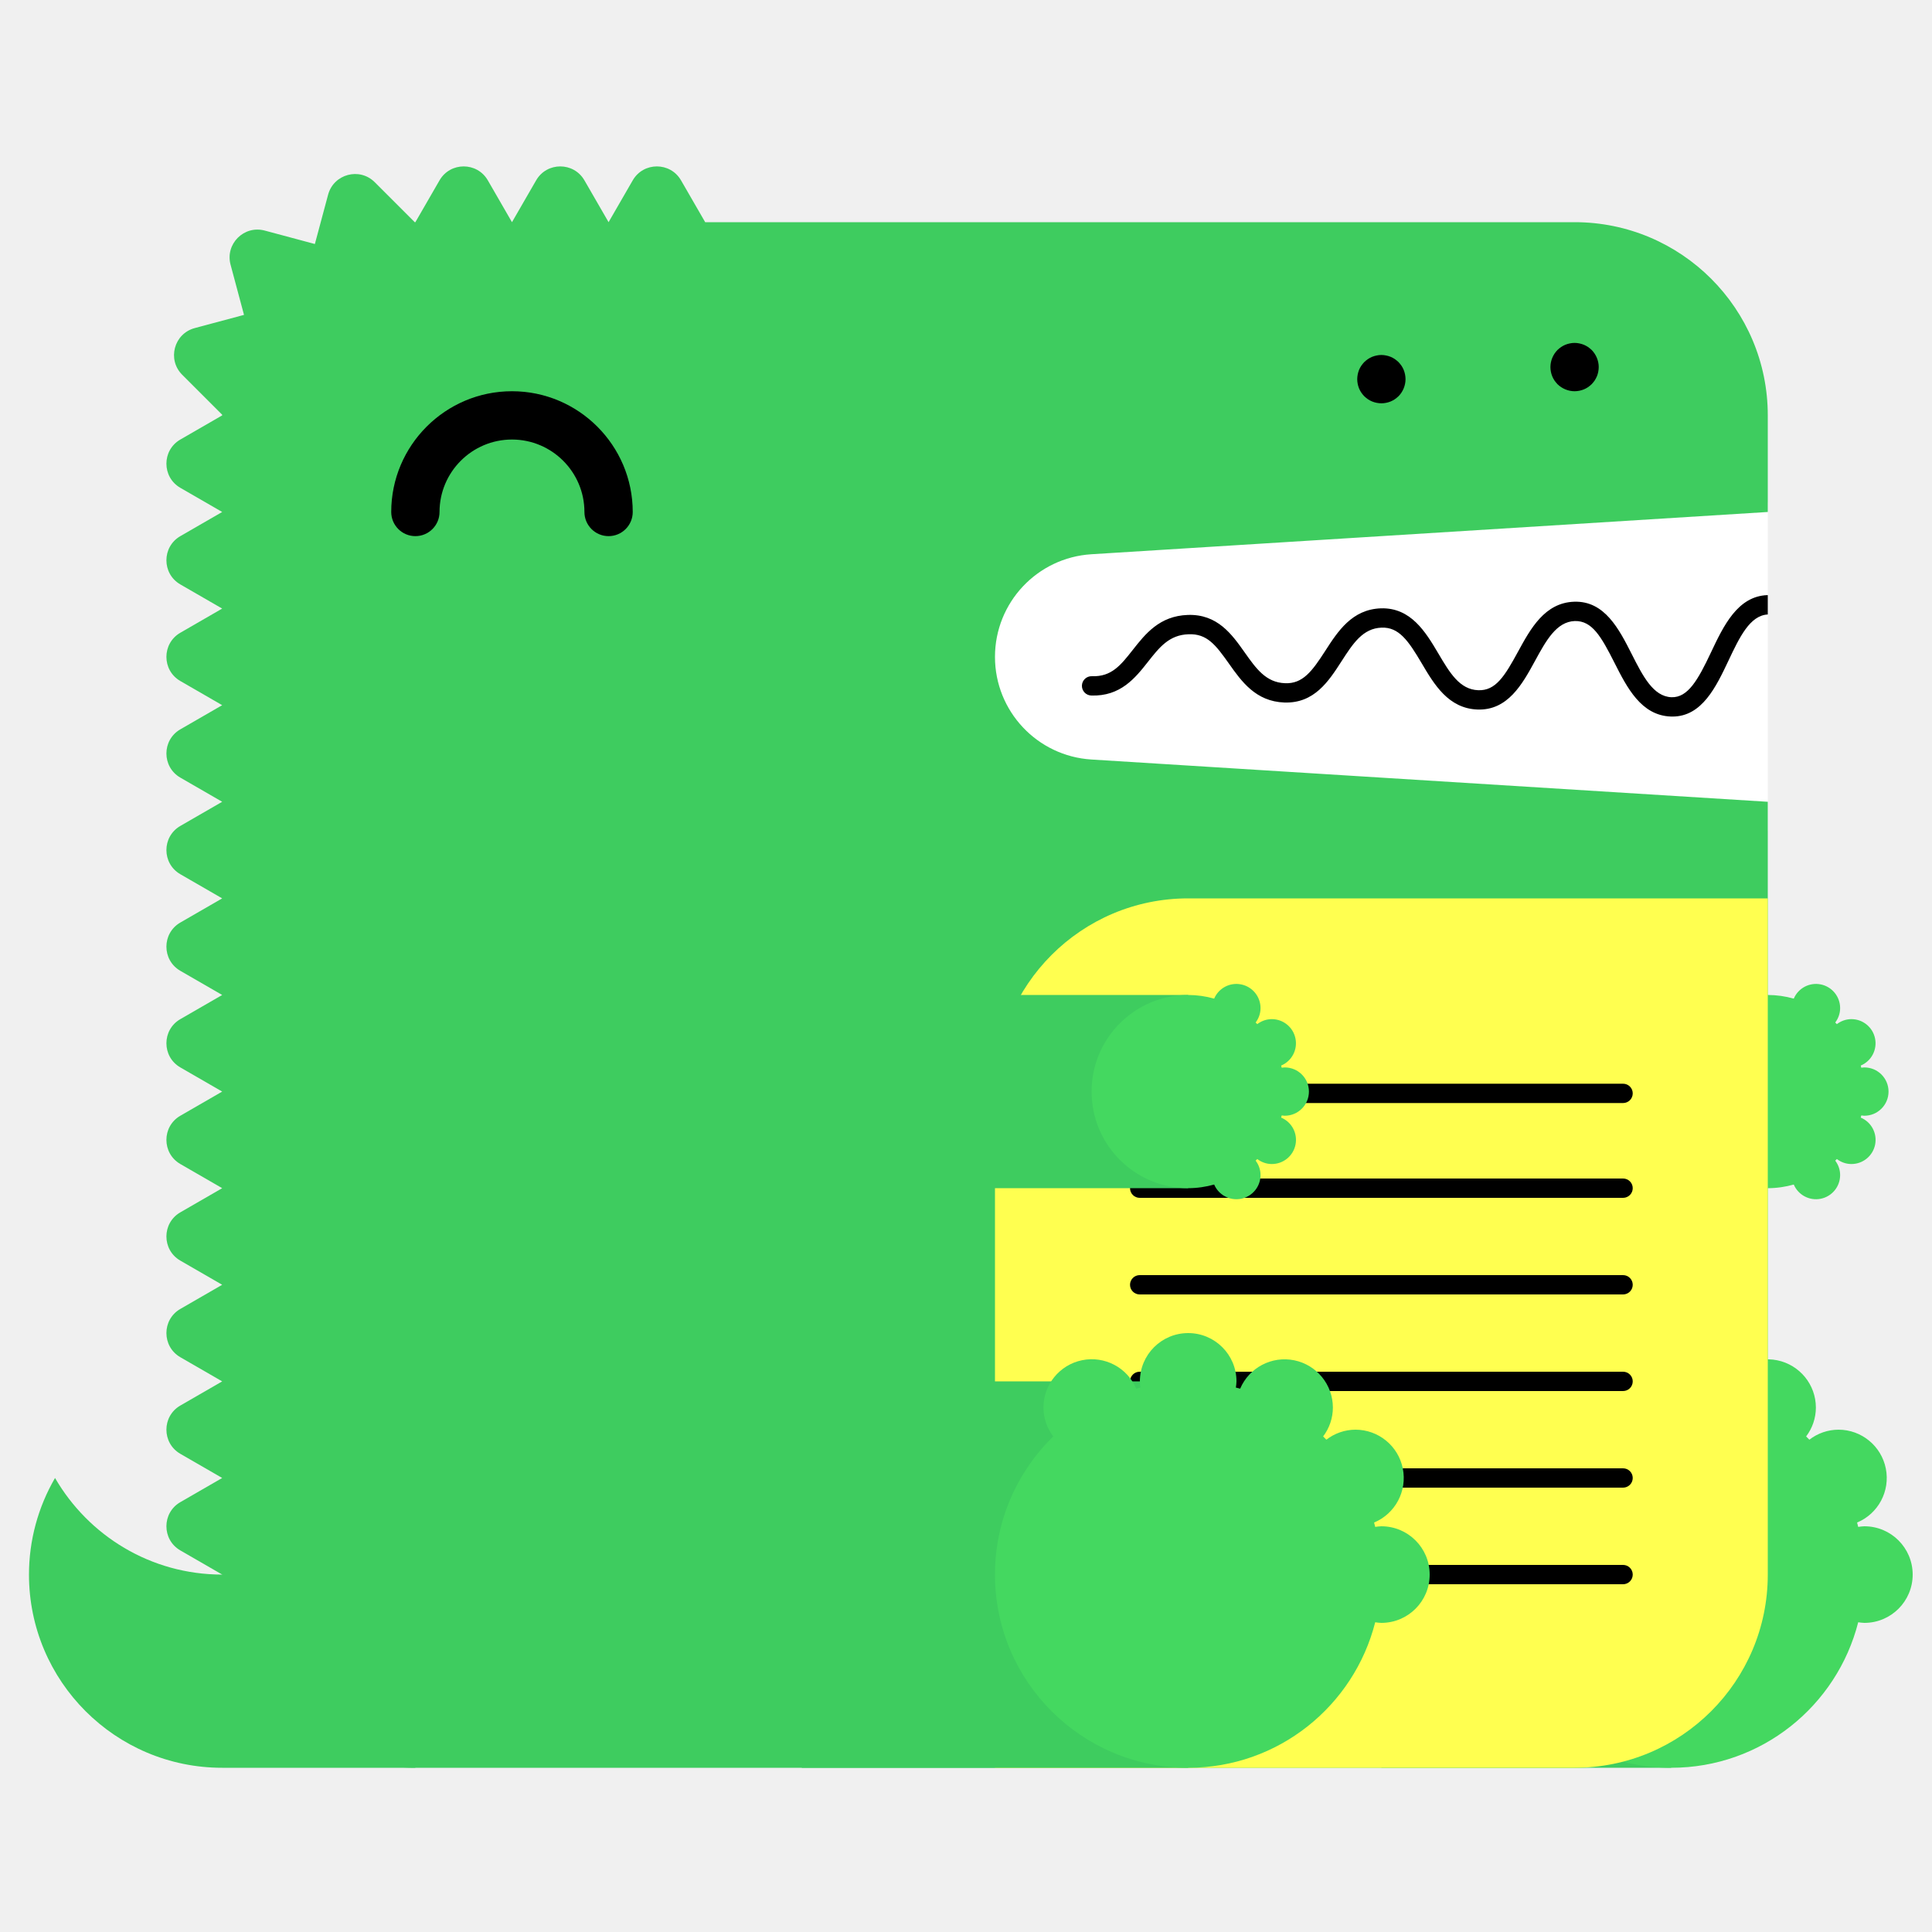
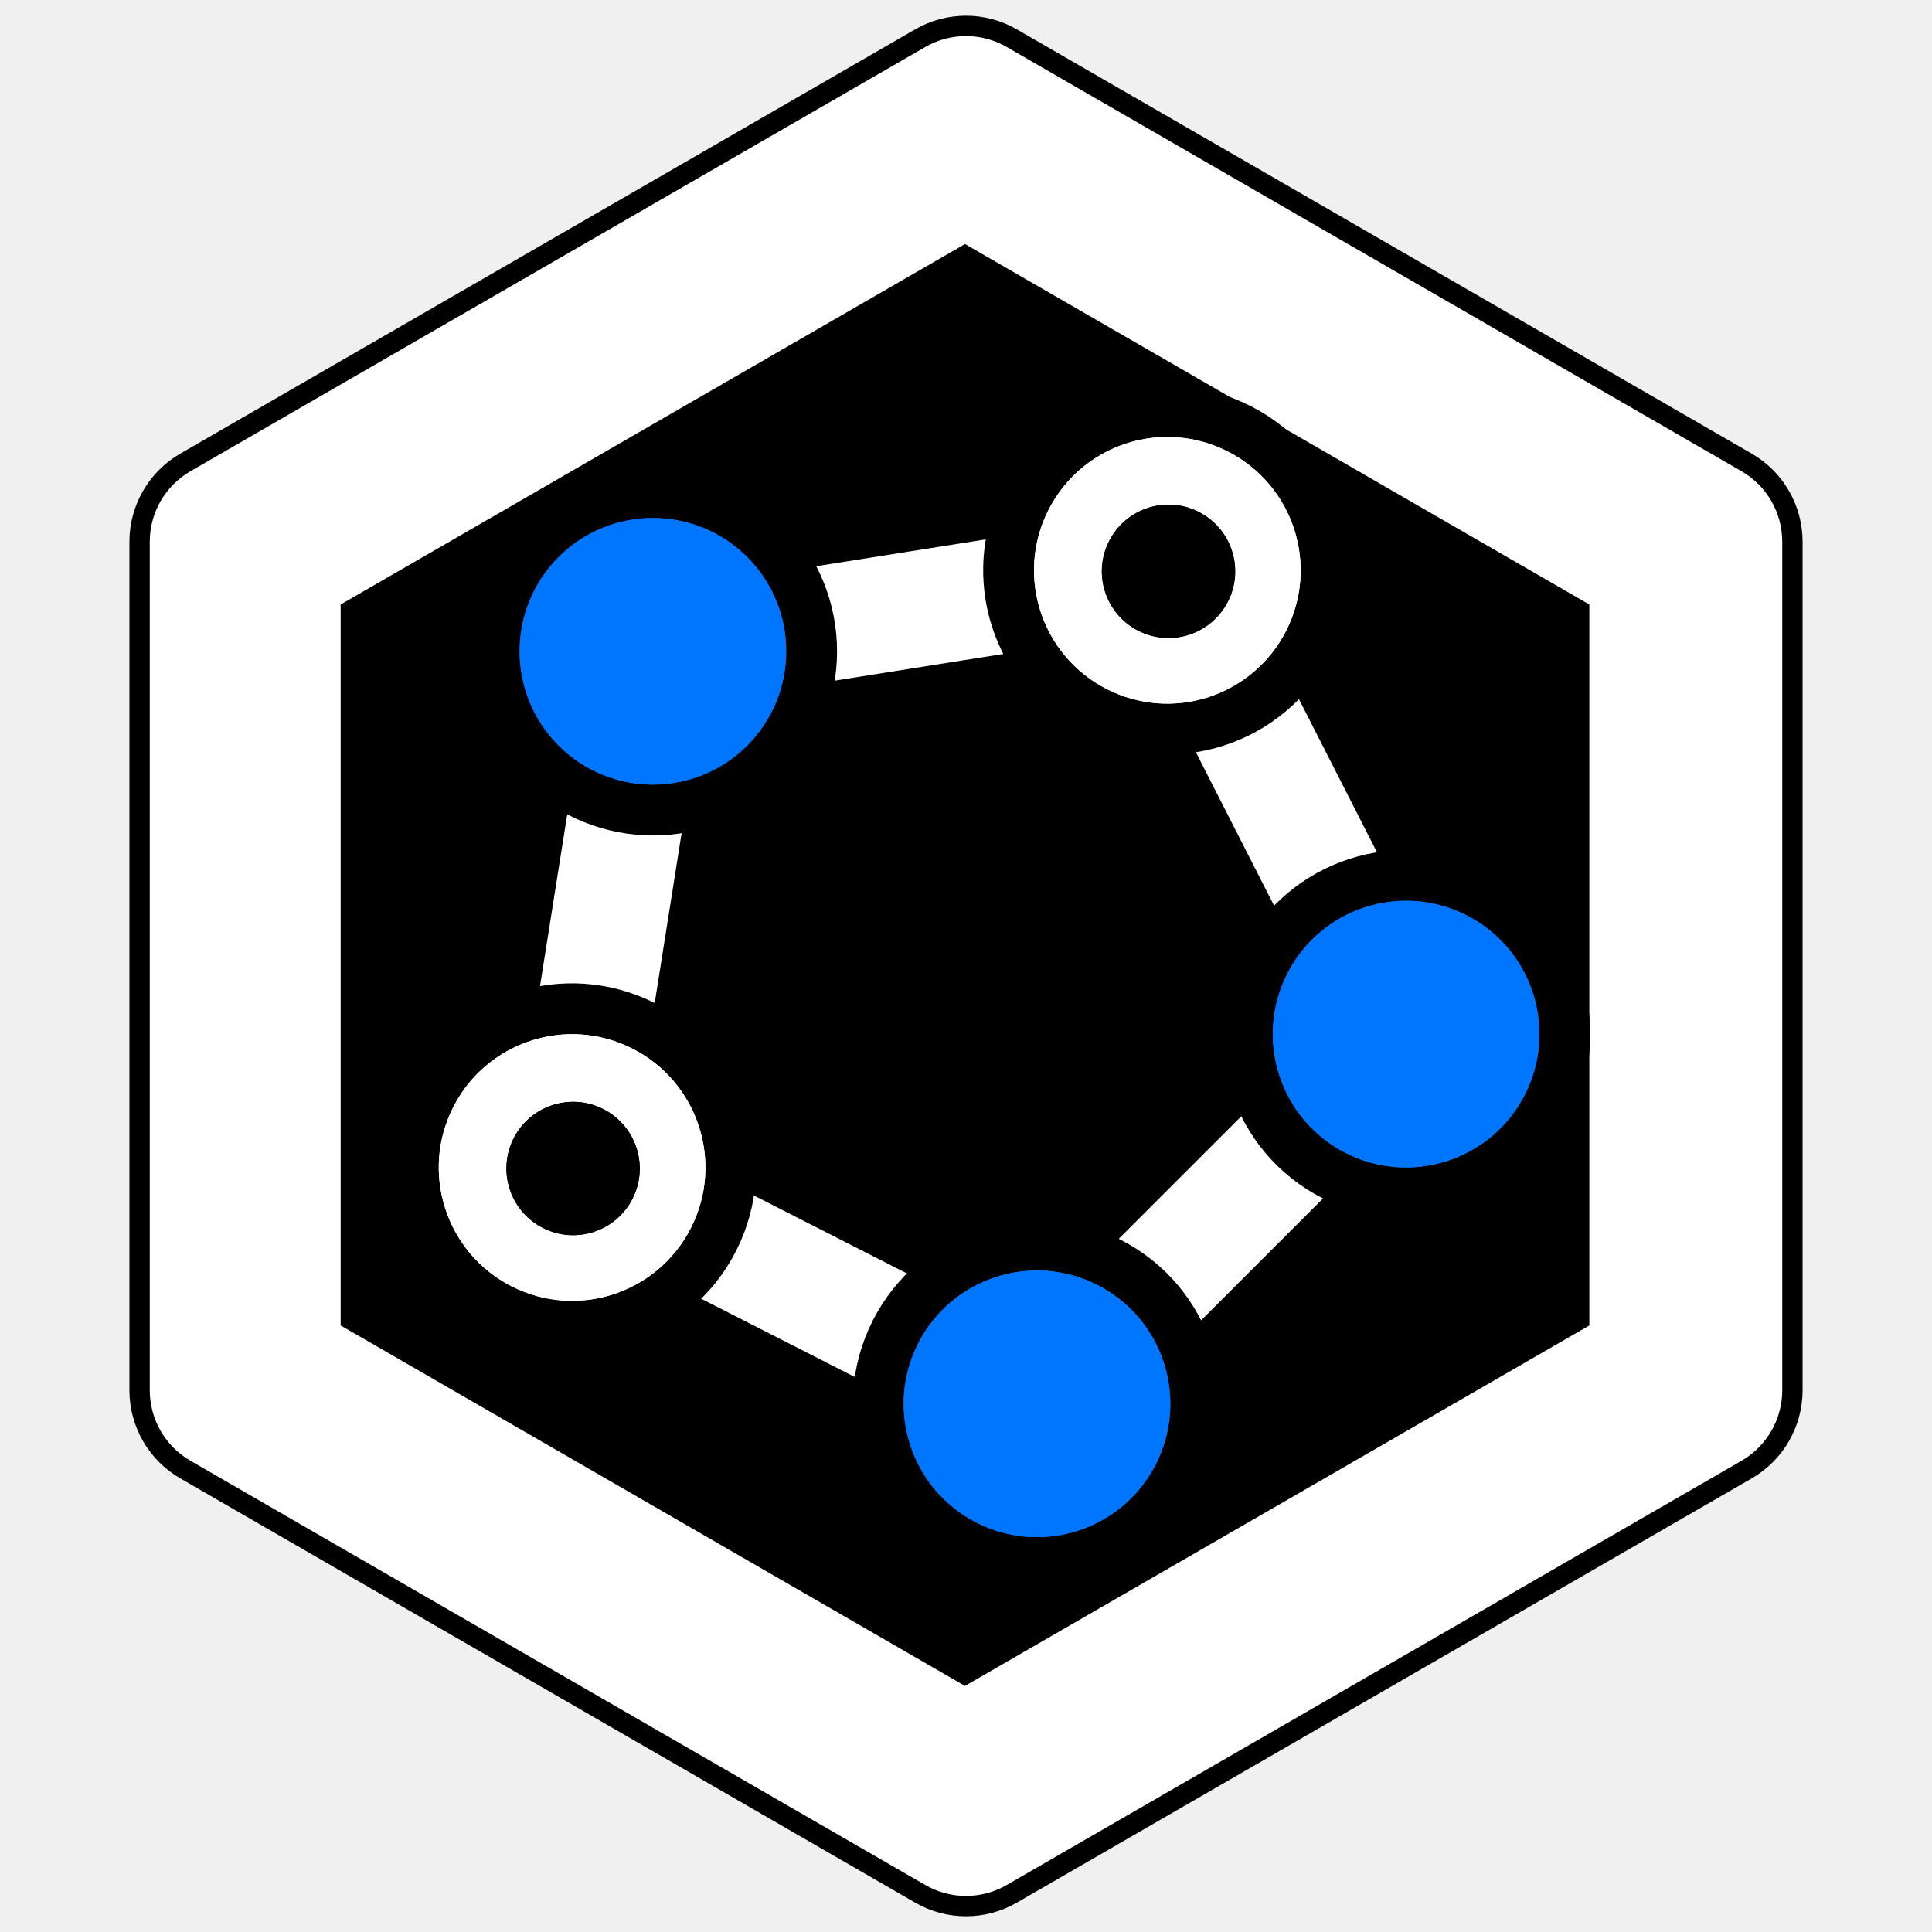
- <svg xmlns="http://www.w3.org/2000/svg" width="200" height="200" viewBox="0 0 200 200">
-   <g fill="none" fill-rule="evenodd">
-     <path fill="#FFF" d="M99 52h84v34H99z" />
-     <path d="M23 163c-7.398 0-13.843-4.027-17.303-10A19.886 19.886 0 0 0 3 163c0 11.046 8.954 20 20 20h20v-20H23z" fill="#3ECC5F" />
-     <path d="M112.98 57.376L183 53V43c0-11.046-8.954-20-20-20H73l-2.5-4.33c-1.112-1.925-3.889-1.925-5 0L63 23l-2.5-4.33c-1.111-1.925-3.889-1.925-5 0L53 23l-2.5-4.33c-1.111-1.925-3.889-1.925-5 0L43 23c-.022 0-.042.003-.065.003l-4.142-4.141c-1.57-1.571-4.252-.853-4.828 1.294l-1.369 5.104-5.192-1.392c-2.148-.575-4.111 1.389-3.535 3.536l1.39 5.193-5.102 1.367c-2.148.576-2.867 3.259-1.296 4.83l4.142 4.142c0 .021-.003.042-.003.064l-4.33 2.5c-1.925 1.111-1.925 3.889 0 5L23 53l-4.33 2.5c-1.925 1.111-1.925 3.889 0 5L23 63l-4.33 2.5c-1.925 1.111-1.925 3.889 0 5L23 73l-4.33 2.5c-1.925 1.111-1.925 3.889 0 5L23 83l-4.33 2.5c-1.925 1.111-1.925 3.889 0 5L23 93l-4.33 2.5c-1.925 1.111-1.925 3.889 0 5L23 103l-4.33 2.5c-1.925 1.111-1.925 3.889 0 5L23 113l-4.33 2.5c-1.925 1.111-1.925 3.889 0 5L23 123l-4.33 2.5c-1.925 1.111-1.925 3.889 0 5L23 133l-4.33 2.5c-1.925 1.111-1.925 3.889 0 5L23 143l-4.33 2.5c-1.925 1.111-1.925 3.889 0 5L23 153l-4.33 2.5c-1.925 1.111-1.925 3.889 0 5L23 163c0 11.046 8.954 20 20 20h120c11.046 0 20-8.954 20-20V83l-70.02-4.376A10.645 10.645 0 0 1 103 68c0-5.621 4.37-10.273 9.98-10.624" fill="#3ECC5F" />
-     <path fill="#3ECC5F" d="M143 183h30v-40h-30z" />
-     <path d="M193 158c-.219 0-.428.037-.639.064-.038-.15-.074-.301-.116-.451A5 5 0 0 0 190.32 148a4.96 4.96 0 0 0-3.016 1.036 26.531 26.531 0 0 0-.335-.336 4.955 4.955 0 0 0 1.011-2.987 5 5 0 0 0-9.599-1.959c-.148-.042-.297-.077-.445-.115.027-.211.064-.42.064-.639a5 5 0 0 0-5-5 5 5 0 0 0-5 5c0 .219.037.428.064.639-.148.038-.297.073-.445.115a4.998 4.998 0 0 0-9.599 1.959c0 1.125.384 2.151 1.011 2.987-3.717 3.632-6.031 8.693-6.031 14.3 0 11.046 8.954 20 20 20 9.339 0 17.16-6.41 19.361-15.064.211.027.42.064.639.064a5 5 0 0 0 5-5 5 5 0 0 0-5-5" fill="#44D860" />
-     <path fill="#3ECC5F" d="M153 123h30v-20h-30z" />
-     <path d="M193 115.5a2.5 2.5 0 1 0 0-5c-.109 0-.214.019-.319.032-.02-.075-.037-.15-.058-.225a2.501 2.501 0 0 0-.963-4.807c-.569 0-1.088.197-1.508.518a6.653 6.653 0 0 0-.168-.168c.314-.417.506-.931.506-1.494a2.5 2.5 0 0 0-4.8-.979A9.987 9.987 0 0 0 183 103c-5.522 0-10 4.478-10 10s4.478 10 10 10c.934 0 1.833-.138 2.69-.377a2.5 2.5 0 0 0 4.8-.979c0-.563-.192-1.077-.506-1.494.057-.055.113-.111.168-.168.42.321.939.518 1.508.518a2.5 2.5 0 0 0 .963-4.807c.021-.074.038-.15.058-.225.105.013.21.032.319.032" fill="#44D860" />
-     <path d="M63 55.5a2.5 2.5 0 0 1-2.5-2.5c0-4.136-3.364-7.5-7.5-7.5s-7.5 3.364-7.5 7.5a2.5 2.5 0 1 1-5 0c0-6.893 5.607-12.5 12.5-12.5S65.5 46.107 65.5 53a2.5 2.5 0 0 1-2.5 2.5" fill="#000" />
-     <path d="M103 183h60c11.046 0 20-8.954 20-20V93h-60c-11.046 0-20 8.954-20 20v70z" fill="#FFFF50" />
-     <path d="M168.02 124h-50.04a1 1 0 1 1 0-2h50.04a1 1 0 1 1 0 2m0 20h-50.04a1 1 0 1 1 0-2h50.04a1 1 0 1 1 0 2m0 20h-50.04a1 1 0 1 1 0-2h50.04a1 1 0 1 1 0 2m0-49.814h-50.04a1 1 0 1 1 0-2h50.04a1 1 0 1 1 0 2m0 19.814h-50.04a1 1 0 1 1 0-2h50.04a1 1 0 1 1 0 2m0 20h-50.04a1 1 0 1 1 0-2h50.04a1 1 0 1 1 0 2M183 61.611c-.012 0-.022-.006-.034-.005-3.09.105-4.552 3.196-5.842 5.923-1.346 2.85-2.387 4.703-4.093 4.647-1.889-.068-2.969-2.202-4.113-4.46-1.314-2.594-2.814-5.536-5.963-5.426-3.046.104-4.513 2.794-5.807 5.167-1.377 2.528-2.314 4.065-4.121 3.994-1.927-.07-2.951-1.805-4.136-3.813-1.321-2.236-2.848-4.75-5.936-4.664-2.994.103-4.465 2.385-5.763 4.4-1.373 2.13-2.335 3.428-4.165 3.351-1.973-.07-2.992-1.51-4.171-3.177-1.324-1.873-2.816-3.993-5.895-3.89-2.928.1-4.399 1.97-5.696 3.618-1.232 1.564-2.194 2.802-4.229 2.724a1 1 0 0 0-.072 2c3.017.101 4.545-1.8 5.872-3.487 1.177-1.496 2.193-2.787 4.193-2.855 1.926-.082 2.829 1.115 4.195 3.045 1.297 1.834 2.769 3.914 5.731 4.021 3.103.104 4.596-2.215 5.918-4.267 1.182-1.834 2.202-3.417 4.15-3.484 1.793-.067 2.769 1.35 4.145 3.681 1.297 2.197 2.766 4.686 5.787 4.796 3.125.108 4.634-2.62 5.949-5.035 1.139-2.088 2.214-4.06 4.119-4.126 1.793-.042 2.728 1.595 4.111 4.33 1.292 2.553 2.757 5.445 5.825 5.556l.169.003c3.064 0 4.518-3.075 5.805-5.794 1.139-2.41 2.217-4.68 4.067-4.773v-2z" fill="#000" />
-     <path fill="#3ECC5F" d="M83 183h40v-40H83z" />
-     <path d="M143 158c-.219 0-.428.037-.639.064-.038-.15-.074-.301-.116-.451A5 5 0 0 0 140.32 148a4.96 4.96 0 0 0-3.016 1.036 26.531 26.531 0 0 0-.335-.336 4.955 4.955 0 0 0 1.011-2.987 5 5 0 0 0-9.599-1.959c-.148-.042-.297-.077-.445-.115.027-.211.064-.42.064-.639a5 5 0 0 0-5-5 5 5 0 0 0-5 5c0 .219.037.428.064.639-.148.038-.297.073-.445.115a4.998 4.998 0 0 0-9.599 1.959c0 1.125.384 2.151 1.011 2.987-3.717 3.632-6.031 8.693-6.031 14.3 0 11.046 8.954 20 20 20 9.339 0 17.16-6.41 19.361-15.064.211.027.42.064.639.064a5 5 0 0 0 5-5 5 5 0 0 0-5-5" fill="#44D860" />
-     <path fill="#3ECC5F" d="M83 123h40v-20H83z" />
-     <path d="M133 115.5a2.5 2.5 0 1 0 0-5c-.109 0-.214.019-.319.032-.02-.075-.037-.15-.058-.225a2.501 2.501 0 0 0-.963-4.807c-.569 0-1.088.197-1.508.518a6.653 6.653 0 0 0-.168-.168c.314-.417.506-.931.506-1.494a2.5 2.5 0 0 0-4.8-.979A9.987 9.987 0 0 0 123 103c-5.522 0-10 4.478-10 10s4.478 10 10 10c.934 0 1.833-.138 2.69-.377a2.5 2.5 0 0 0 4.8-.979c0-.563-.192-1.077-.506-1.494.057-.055.113-.111.168-.168.42.321.939.518 1.508.518a2.5 2.5 0 0 0 .963-4.807c.021-.074.038-.15.058-.225.105.013.21.032.319.032" fill="#44D860" />
-     <path d="M143 41.75c-.16 0-.33-.02-.49-.05a2.52 2.52 0 0 1-.47-.14c-.15-.06-.29-.14-.431-.23-.13-.09-.259-.2-.38-.31-.109-.12-.219-.24-.309-.38s-.17-.28-.231-.43a2.619 2.619 0 0 1-.189-.96c0-.16.02-.33.05-.49.03-.16.08-.31.139-.47.061-.15.141-.29.231-.43.09-.13.2-.26.309-.38.121-.11.25-.22.38-.31.141-.09.281-.17.431-.23.149-.06.31-.11.47-.14.32-.07.65-.07.98 0 .159.03.32.08.47.14.149.06.29.14.43.23.13.09.259.2.38.31.11.12.22.25.31.38.09.14.17.28.23.43.06.16.11.31.14.47.029.16.05.33.05.49 0 .66-.271 1.31-.73 1.77-.121.11-.25.22-.38.31-.14.09-.281.17-.43.23a2.565 2.565 0 0 1-.96.19m20-1.25c-.66 0-1.3-.27-1.771-.73a3.802 3.802 0 0 1-.309-.38c-.09-.14-.17-.28-.231-.43a2.619 2.619 0 0 1-.189-.96c0-.66.27-1.3.729-1.77.121-.11.25-.22.38-.31.141-.09.281-.17.431-.23.149-.06.31-.11.47-.14.32-.07.66-.07.98 0 .159.03.32.08.47.14.149.06.29.14.43.23.13.09.259.2.38.31.459.47.73 1.11.73 1.77 0 .16-.021.33-.05.49-.03.16-.08.32-.14.47-.07.15-.14.29-.23.43-.09.13-.2.26-.31.38-.121.11-.25.22-.38.31-.14.09-.281.17-.43.23a2.565 2.565 0 0 1-.96.19" fill="#000" />
+ <svg xmlns="http://www.w3.org/2000/svg" width="950" height="950" viewBox="0 0 950 950" fill="none">
+   <g id="Frame 1" clip-path="url(#clip0_2_42)">
+     <path id="Polygon 1" d="M452.5 18.764C466.423 10.725 483.577 10.725 497.5 18.764L858.862 227.396C872.785 235.435 881.362 250.29 881.362 266.367V683.633C881.362 699.71 872.785 714.565 858.862 722.604L497.5 931.236C483.577 939.275 466.423 939.275 452.5 931.236L91.138 722.604C77.215 714.565 68.638 699.71 68.638 683.633V266.367C68.638 250.29 77.215 235.435 91.138 227.396L452.5 18.764Z" fill="white" stroke="black" stroke-width="10" />
+     <path id="Polygon 2" d="M474.5 120L781.506 297.25V651.75L474.5 829L167.494 651.75V297.25L474.5 120Z" fill="black" />
+     <g id="Group 1">
+       <path id="Polygon 3" d="M320.495 320.082L574.184 279.902L690.793 508.759L509.171 690.38L280.314 573.772L320.495 320.082Z" stroke="white" stroke-width="57" />
+       <g id="Group 4">
+         <g id="Ellipse 1">
+           <path d="M367.398 273.913C392.996 299.511 392.996 341.013 367.398 366.611C341.8 392.209 300.298 392.209 274.7 366.611C249.102 341.013 249.102 299.511 274.7 273.913C300.298 248.315 341.8 248.315 367.398 273.913Z" fill="#0075FD" />
+           <path d="M367.398 273.913C392.996 299.511 392.996 341.013 367.398 366.611C341.8 392.209 300.298 392.209 274.7 366.611C249.102 341.013 249.102 299.511 274.7 273.913C300.298 248.315 341.8 248.315 367.398 273.913Z" fill="#0075FD" />
+           <path d="M367.398 273.913C392.996 299.511 392.996 341.013 367.398 366.611C341.8 392.209 300.298 392.209 274.7 366.611C249.102 341.013 249.102 299.511 274.7 273.913C300.298 248.315 341.8 248.315 367.398 273.913Z" stroke="black" stroke-width="50" />
+         </g>
+         <g id="Ellipse 5">
+           <path d="M367.398 273.913C392.996 299.511 392.996 341.013 367.398 366.611C341.8 392.209 300.298 392.209 274.7 366.611C249.102 341.013 249.102 299.511 274.7 273.913C300.298 248.315 341.8 248.315 367.398 273.913Z" fill="#0075FD" />
+           <path d="M367.398 273.913C392.996 299.511 392.996 341.013 367.398 366.611C341.8 392.209 300.298 392.209 274.7 366.611C249.102 341.013 249.102 299.511 274.7 273.913C300.298 248.315 341.8 248.315 367.398 273.913Z" fill="#0075FD" />
+         </g>
+       </g>
+       <g id="Group 6">
+         <path id="Ellipse 3" d="M632.403 310.191C615.968 342.446 576.497 355.271 544.242 338.836C511.986 322.402 499.161 282.931 515.596 250.675C532.031 218.42 571.502 205.595 603.757 222.03C636.012 238.465 648.837 277.936 632.403 310.191Z" stroke="black" stroke-width="50" />
+         <g id="Ellipse 4">
+           <path d="M632.401 310.191C615.966 342.446 576.495 355.271 544.24 338.836C511.985 322.402 499.16 282.931 515.595 250.675C532.03 218.42 571.501 205.595 603.756 222.03C636.011 238.465 648.836 277.936 632.401 310.191Z" fill="white" />
+           <path d="M632.401 310.191C615.966 342.446 576.495 355.271 544.24 338.836C511.985 322.402 499.16 282.931 515.595 250.675C532.03 218.42 571.501 205.595 603.756 222.03C636.011 238.465 648.836 277.936 632.401 310.191Z" fill="white" />
+         </g>
+         <g id="Ellipse 5_2">
+           <path d="M603.779 295.804C595.561 311.932 575.826 318.344 559.698 310.127C543.571 301.909 537.158 282.174 545.376 266.046C553.593 249.919 573.329 243.506 589.456 251.723C605.584 259.941 611.996 279.676 603.779 295.804Z" fill="black" />
+           <path d="M603.779 295.804C595.561 311.932 575.826 318.344 559.698 310.127C543.571 301.909 537.158 282.174 545.376 266.046C553.593 249.919 573.329 243.506 589.456 251.723C605.584 259.941 611.996 279.676 603.779 295.804Z" fill="black" />
+         </g>
+       </g>
+       <g id="Group 5">
+         <g id="Ellipse 3_2">
+           <path d="M749.807 538.251C733.372 570.507 693.901 583.332 661.646 566.897C629.391 550.462 616.566 510.991 633.001 478.736C649.436 446.48 688.907 433.656 721.162 450.09C753.417 466.525 766.242 505.996 749.807 538.251Z" fill="#0075FD" />
+           <path d="M749.807 538.251C733.372 570.507 693.901 583.332 661.646 566.897C629.391 550.462 616.566 510.991 633.001 478.736C649.436 446.48 688.907 433.656 721.162 450.09C753.417 466.525 766.242 505.996 749.807 538.251Z" fill="#0075FD" />
+           <path d="M749.807 538.251C733.372 570.507 693.901 583.332 661.646 566.897C629.391 550.462 616.566 510.991 633.001 478.736C649.436 446.48 688.907 433.656 721.162 450.09C753.417 466.525 766.242 505.996 749.807 538.251Z" stroke="black" stroke-width="50" />
+         </g>
+         <g id="Ellipse 5_3">
+           <path d="M749.807 538.251C733.372 570.507 693.901 583.332 661.646 566.897C629.391 550.462 616.566 510.991 633.001 478.736C649.436 446.48 688.907 433.656 721.162 450.09C753.417 466.525 766.242 505.996 749.807 538.251Z" fill="#0075FD" />
+           <path d="M749.807 538.251C733.372 570.507 693.901 583.332 661.646 566.897C629.391 550.462 616.566 510.991 633.001 478.736C649.436 446.48 688.907 433.656 721.162 450.09C753.417 466.525 766.242 505.996 749.807 538.251Z" fill="#0075FD" />
+         </g>
+       </g>
+       <g id="Group 7">
+         <g id="Ellipse 4_2">
+           <path d="M568.315 720.05C551.88 752.305 512.409 765.13 480.154 748.695C447.898 732.26 435.074 692.789 451.508 660.534C467.943 628.279 507.414 615.454 539.669 631.889C571.925 648.323 584.75 687.794 568.315 720.05Z" fill="#0075FD" />
+           <path d="M568.315 720.05C551.88 752.305 512.409 765.13 480.154 748.695C447.898 732.26 435.074 692.789 451.508 660.534C467.943 628.279 507.414 615.454 539.669 631.889C571.925 648.323 584.75 687.794 568.315 720.05Z" fill="#0075FD" />
+           <path d="M568.315 720.05C551.88 752.305 512.409 765.13 480.154 748.695C447.898 732.26 435.074 692.789 451.508 660.534C467.943 628.279 507.414 615.454 539.669 631.889C571.925 648.323 584.75 687.794 568.315 720.05Z" stroke="black" stroke-width="50" />
+         </g>
+         <g id="Ellipse 5_4">
+           <path d="M568.315 720.05C551.88 752.305 512.409 765.13 480.154 748.695C447.898 732.26 435.074 692.789 451.508 660.534C467.943 628.279 507.414 615.454 539.669 631.889C571.925 648.323 584.75 687.794 568.315 720.05Z" fill="#0075FD" />
+           <path d="M568.315 720.05C551.88 752.305 512.409 765.13 480.154 748.695C447.898 732.26 435.074 692.789 451.508 660.534C467.943 628.279 507.414 615.454 539.669 631.889C571.925 648.323 584.75 687.794 568.315 720.05Z" fill="#0075FD" />
+         </g>
+       </g>
+       <g id="Group 3">
+         <path id="Ellipse 1_2" d="M339.624 603.843C323.189 636.099 283.718 648.924 251.463 632.489C219.208 616.054 206.383 576.583 222.818 544.328C239.253 512.073 278.724 499.248 310.979 515.682C343.234 532.117 356.059 571.588 339.624 603.843Z" stroke="black" stroke-width="50" />
+         <g id="Ellipse 4_3">
+           <path d="M339.71 603.844C323.276 636.099 283.805 648.924 251.549 632.489C219.294 616.054 206.469 576.583 222.904 544.328C239.339 512.073 278.81 499.248 311.065 515.683C343.32 532.117 356.145 571.588 339.71 603.844Z" fill="white" />
+           <path d="M339.71 603.844C323.276 636.099 283.805 648.924 251.549 632.489C219.294 616.054 206.469 576.583 222.904 544.328C239.339 512.073 278.81 499.248 311.065 515.683C343.32 532.117 356.145 571.588 339.71 603.844Z" fill="white" />
+         </g>
+         <g id="Ellipse 5_5">
+           <path d="M311.001 589.456C302.783 605.584 283.048 611.996 266.92 603.779C250.792 595.561 244.38 575.826 252.597 559.698C260.815 543.571 280.55 537.158 296.678 545.376C312.806 553.593 319.218 573.329 311.001 589.456Z" fill="black" />
+           <path d="M311.001 589.456C302.783 605.584 283.048 611.996 266.92 603.779C250.792 595.561 244.38 575.826 252.597 559.698C260.815 543.571 280.55 537.158 296.678 545.376C312.806 553.593 319.218 573.329 311.001 589.456Z" fill="black" />
+         </g>
+       </g>
+     </g>
  </g>
+   <defs>
+     <clipPath id="clip0_2_42">
+       <rect width="950" height="950" fill="white" />
+     </clipPath>
+   </defs>
</svg>
